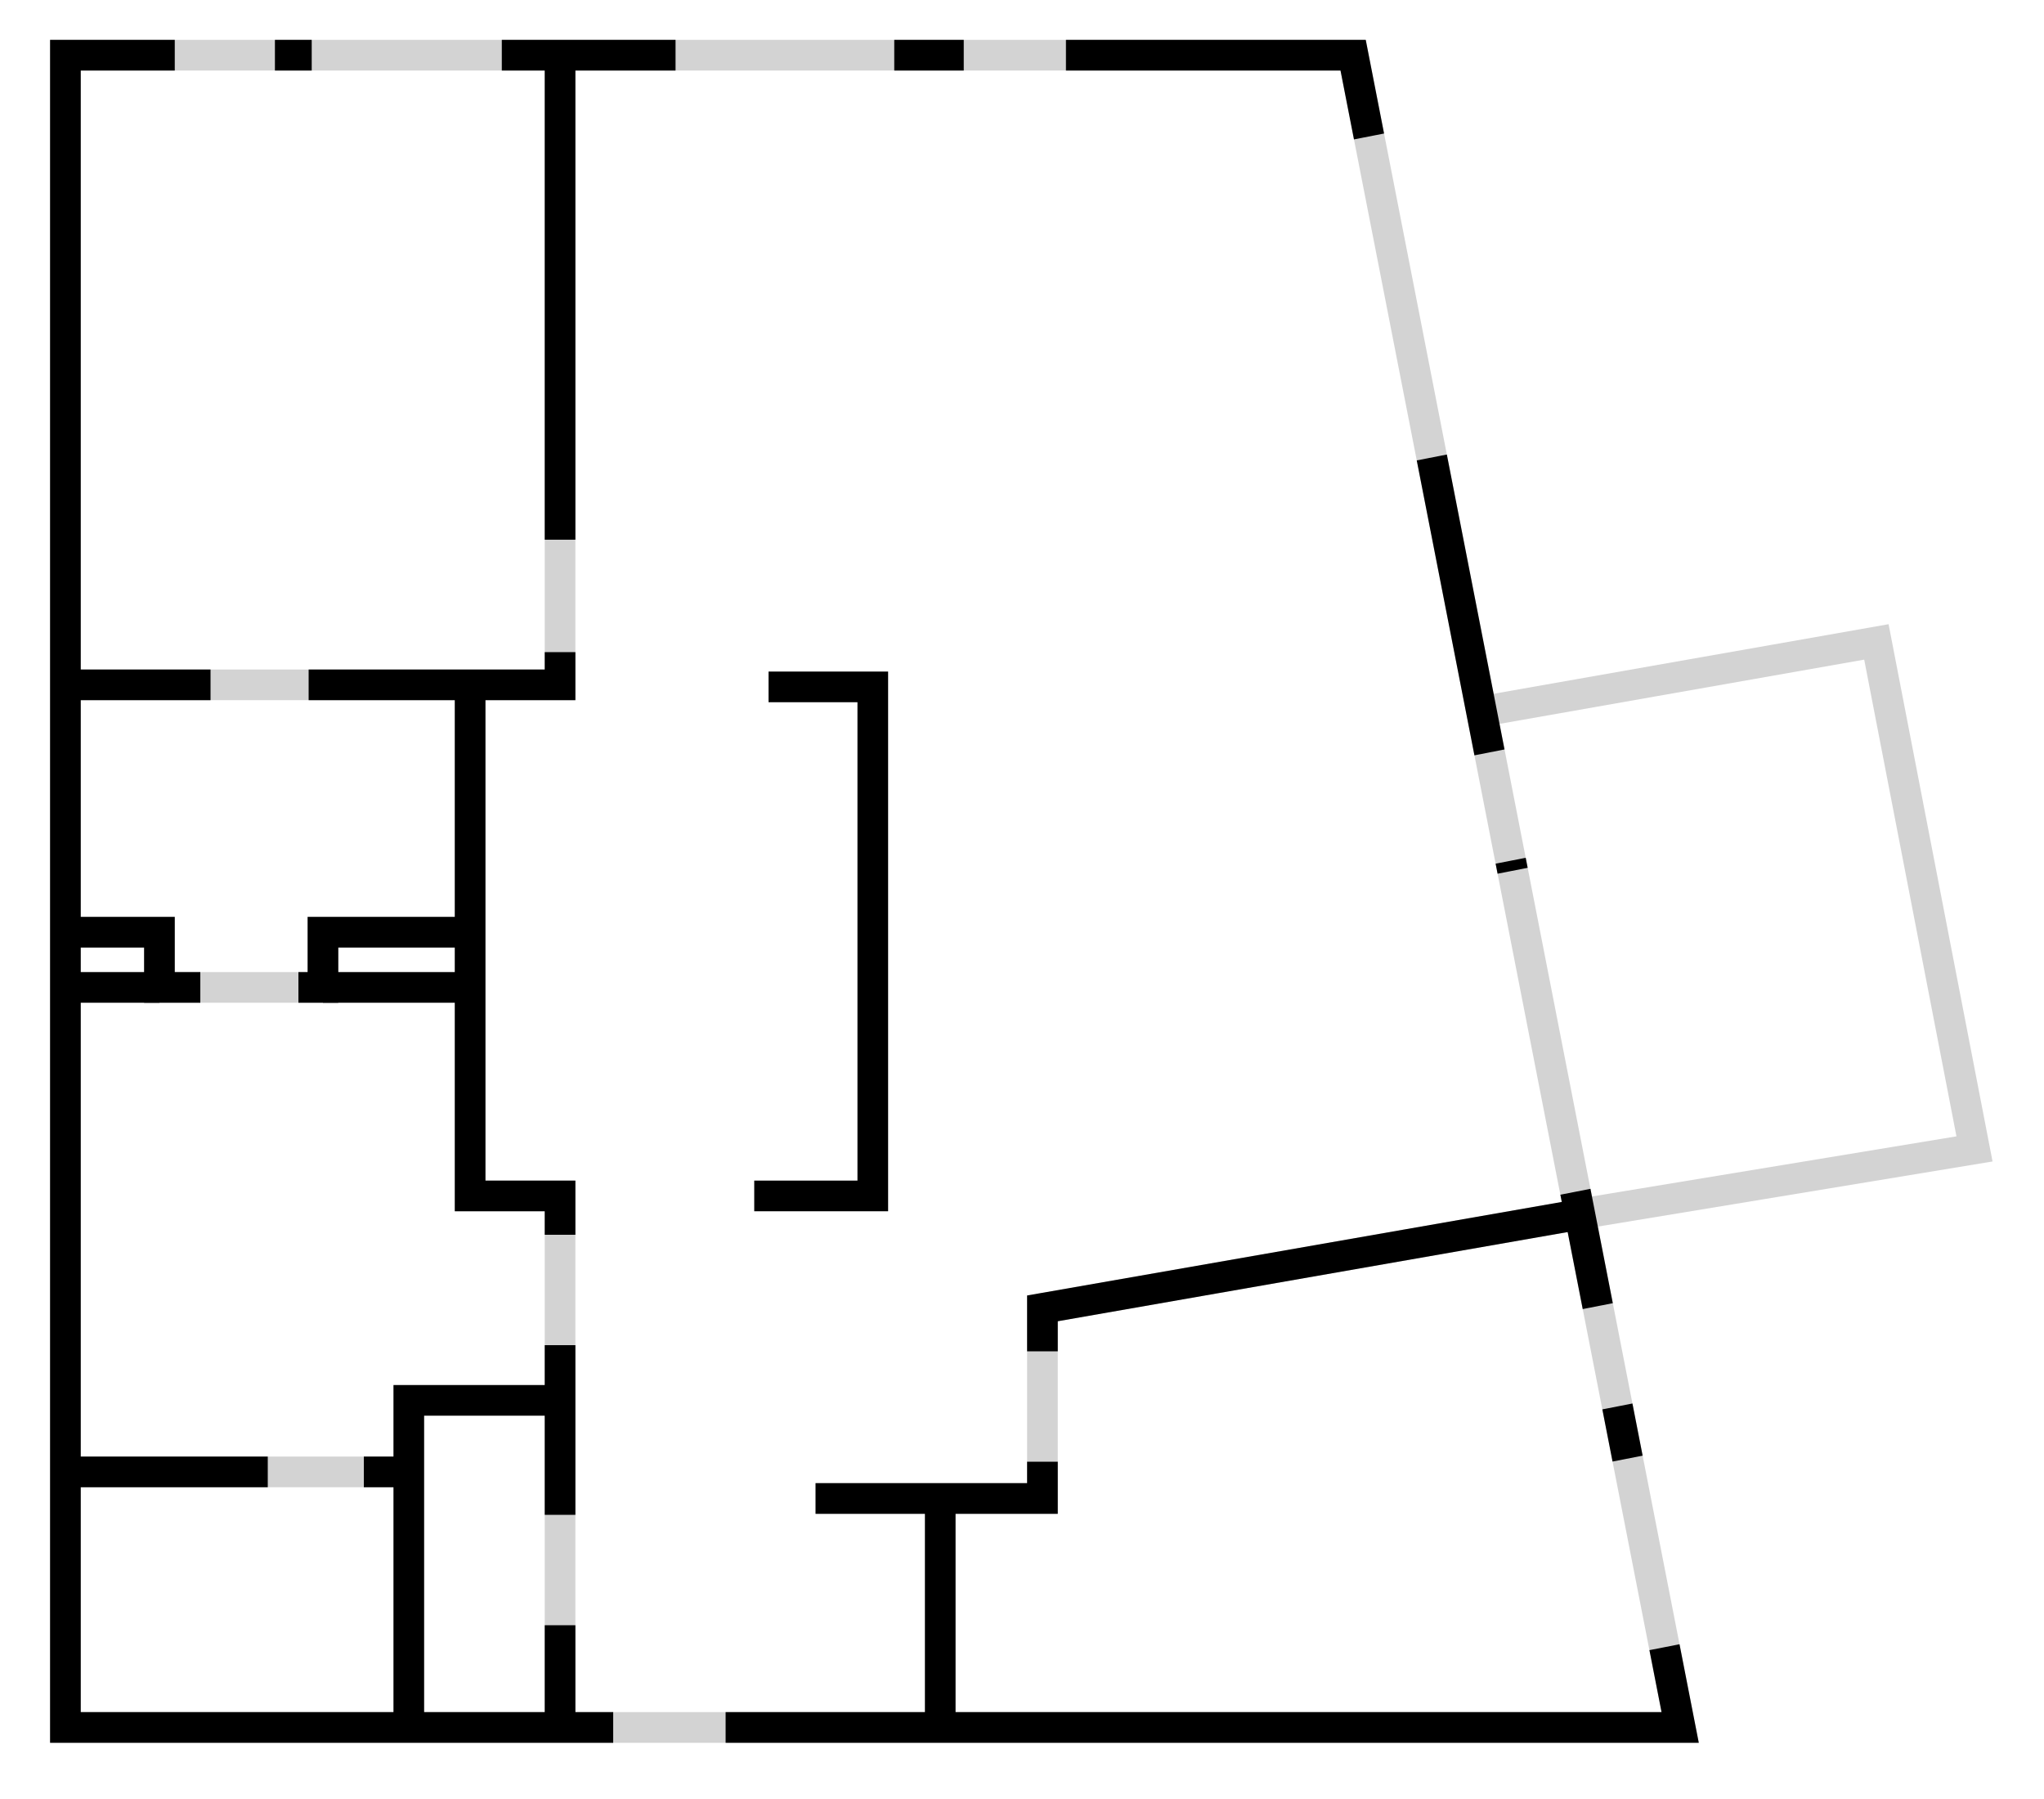
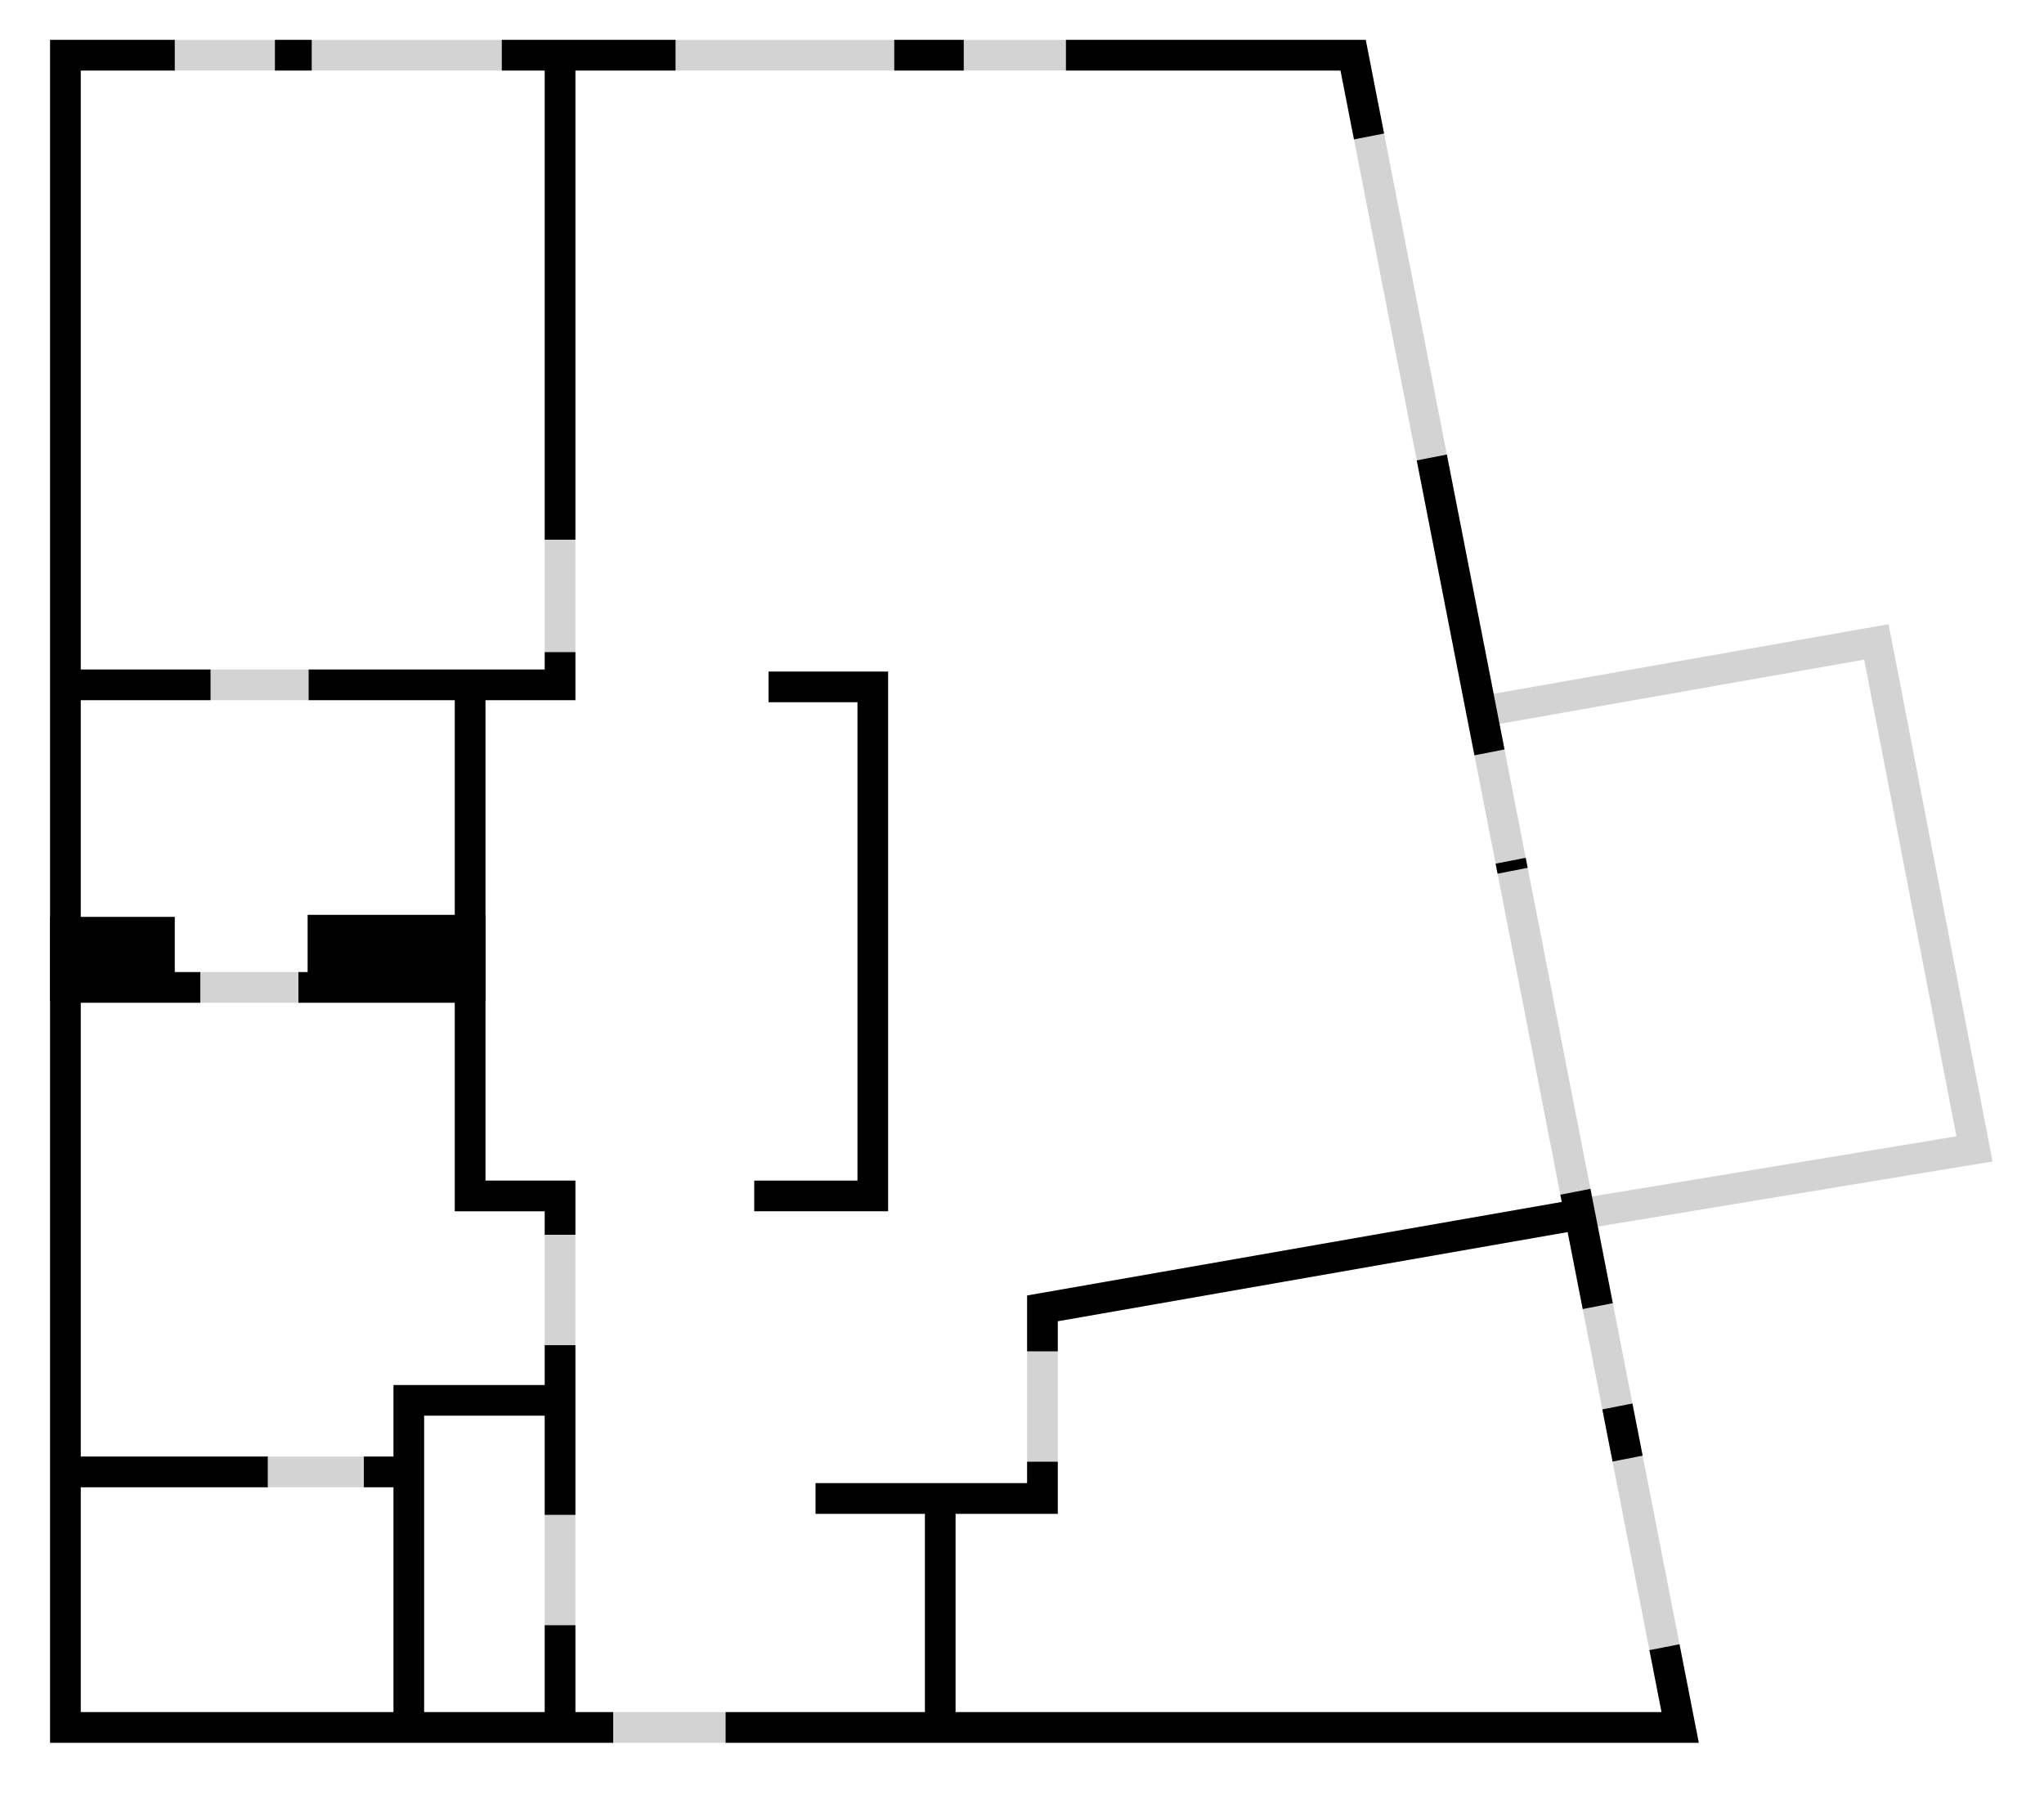
<svg xmlns="http://www.w3.org/2000/svg" version="1.1" baseProfile="full" viewBox="0 0 1000 880" preserveAspectRatio="xMidYMid meet">
  <style type="text/css">
    .wall {
      stroke: black;
      stroke-width: 15;
      fill: transparent;
      stroke-linecap: butt;
      stroke-linejoin: miter;
      pointer-events: none; /* even though walls are rendered on top of other things, make them click-through */
+     }
+     .wall.filled {
+       fill: black;
    }
    .wall.underline {
      stroke: lightgray;
    }
    .region {
      opacity: 0.5;
      fill: transparent;
    }
    .region[lightening-on] {
      fill: yellow;
    }
  </style>
  <path class="region" lightening-id="144991" d="M 32 27 h 243 v 307 h -243 Z" />
  <path class="region" lightening-id="191614" d="M 32 335 h 198 v 148 h -198 Z" />
  <path class="region" lightening-id="191616" d="M 32 483 h 198 v 104 h 45 v 99 h -76 v 35 h -167 Z" />
  <path class="region" d="M 32 720 h 168 v 127 h -168 Z" />
  <path class="region" lightening-id="191617" d="M 200 685 h 74 v 161 h -74 Z" />
  <path class="region" lightening-id="147734" d="M 274 585 h 154 l 82 60 v 90 h -51 v 113 h -185 Z" />
  <path class="region" lightening-id="191613" d="M 229 334 h 198 v 252 h -197 Z" />
  <path class="region" lightening-id="191615" d="M 274 27 h 153 v 307 h -153 Z" />
  <path class="region" lightening-id="191612" d="M 427 27 h 235 l 60 308 h -295 Z" />
  <path class="region" lightening-id="191620" d="M 427 335 h 295 l 51 260 l -264 50 l -83 -61 Z" />
  <path class="region" lightening-id="173261" d="M 510 641 l 263 -48 l 49 253 h -362 v -113 h 50 Z" />
  <path class="region" lightening-id="191619" d="M 725 349 l 192 -36 l 50 249 l -195 33 Z" />
  <path class="wall underline" d="M 32 27 v 818 h 790 L 662 27 Z" />
  <path class="wall underline" d="M 274 27 v 308 h -241" />
  <path class="wall underline" d="M 230 335 v 250 h 44 v 260" />
-   <path class="wall underline" d="M 32 456 h 46 v 27 h 80 v -27 h 72" />
+   <path class="wall underline" d="M 32 483 h 198" />
  <path class="wall underline" d="M 32 720 h 168" />
  <path class="wall underline" d="M 773 594 l -263 46 v 93 h -111" />
  <path class="wall underline" d="M 725 348 l 193 -34 l 48 248 l -194 32" />
  <path class="wall" d="M 32 27 v 818 h 790 L 662 27 Z" stroke-dasharray="1086 55 507 94 26 50 57 160 5 54 147 160 181 50 34 107 85 93 18 49" />
  <path class="wall" d="M 274 27 v 308 h -241" stroke-dasharray="237 55 139 48" />
  <path class="wall" d="M 230 335 v 250 h 44 v 260" stroke-dasharray="313 54 83 54" />
-   <path class="wall" d="M 32 456 h 46 v 27 h 80 v -27 h 72" stroke-dasharray="93 48 10000" />
-   <path class="wall" d="M 32 483 h 46 m 80 0 h 72" />
+   <path class="wall filled" d="M 32 456 h 46 v 26 h -46 Z" />
+   <path class="wall filled" d="M 158 482 v -27 h 72 v 27 Z" />
+   <path class="wall" d="M 32 483 h 198" stroke-dasharray="66 48 100" />
  <path class="wall" d="M 32 720 h 168" stroke-dasharray="99 47" />
  <path class="wall" d="M 273 685 h -73 v 160" />
  <path class="wall" d="M 376 336 h 51 v 249 h -58" />
  <path class="wall" d="M 773 594 l -263 46 v 93 h -111" stroke-dasharray="288 54" />
  <path class="wall" d="M 460 734 v 111" />
</svg>
